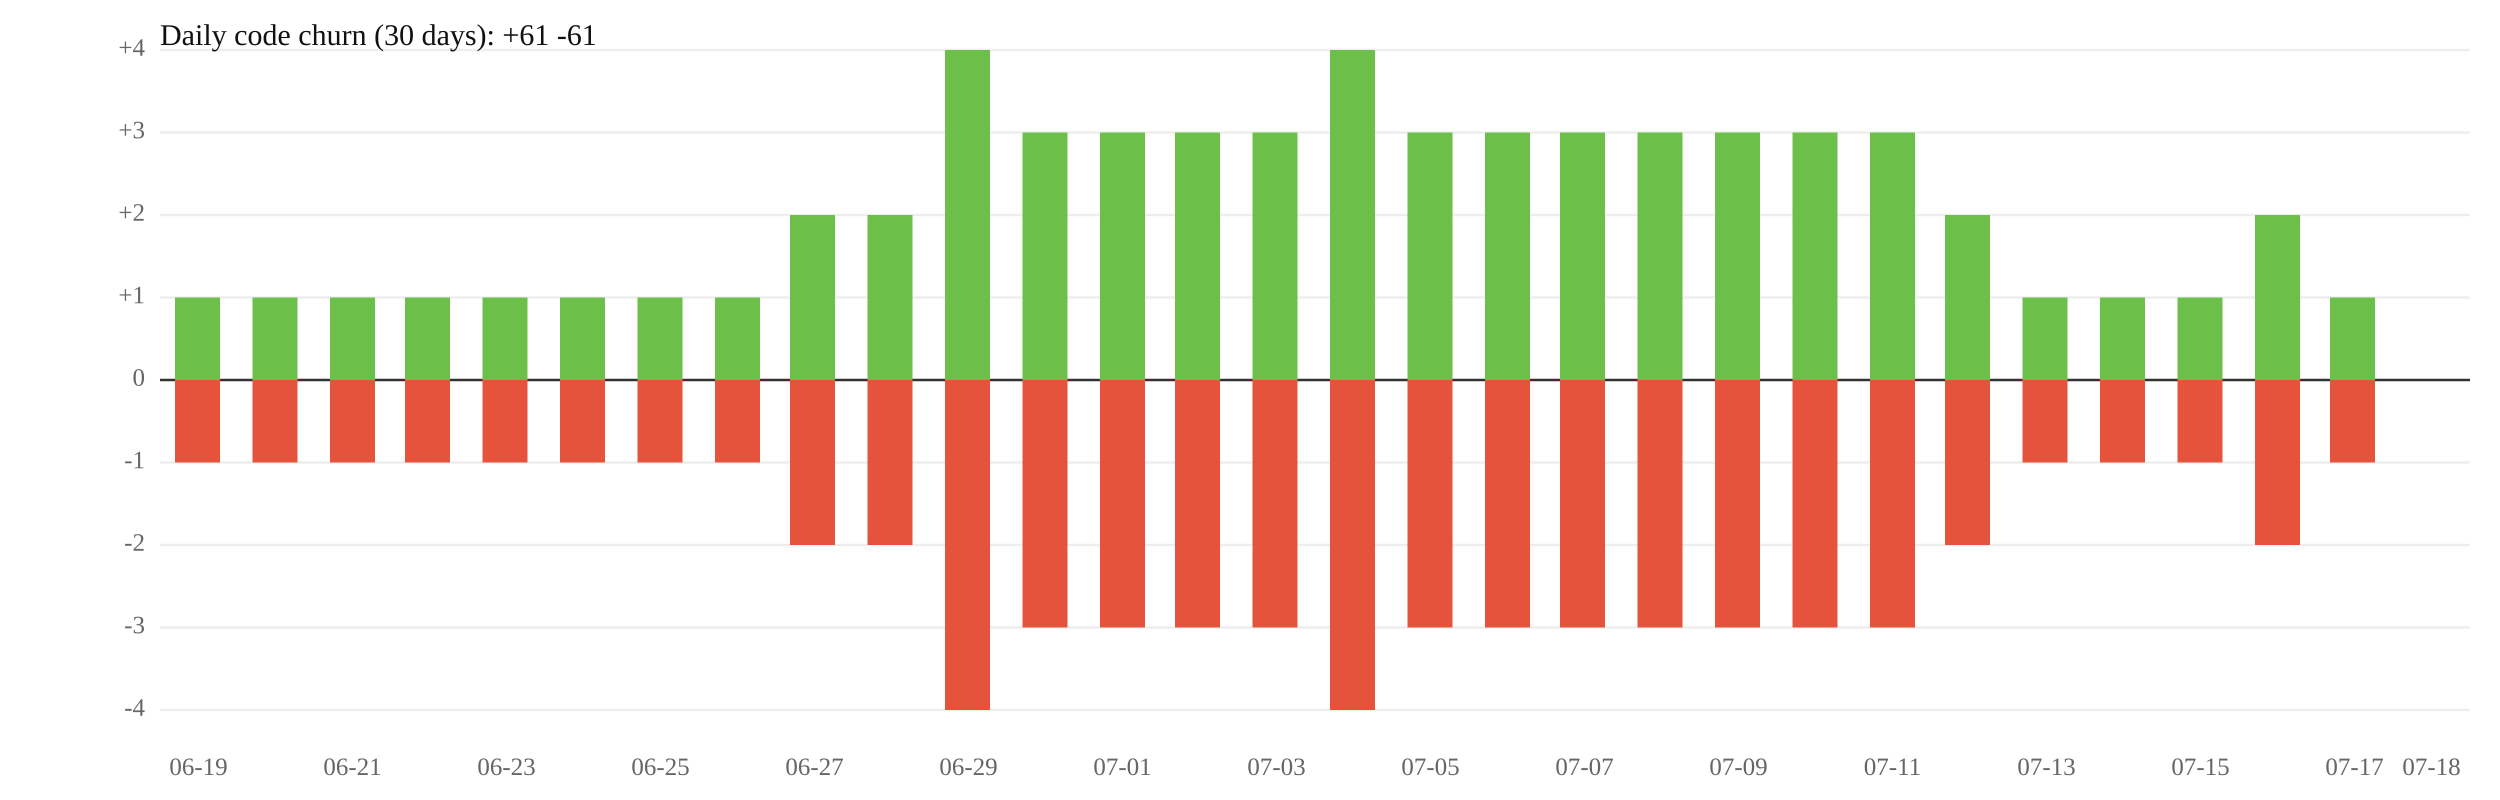
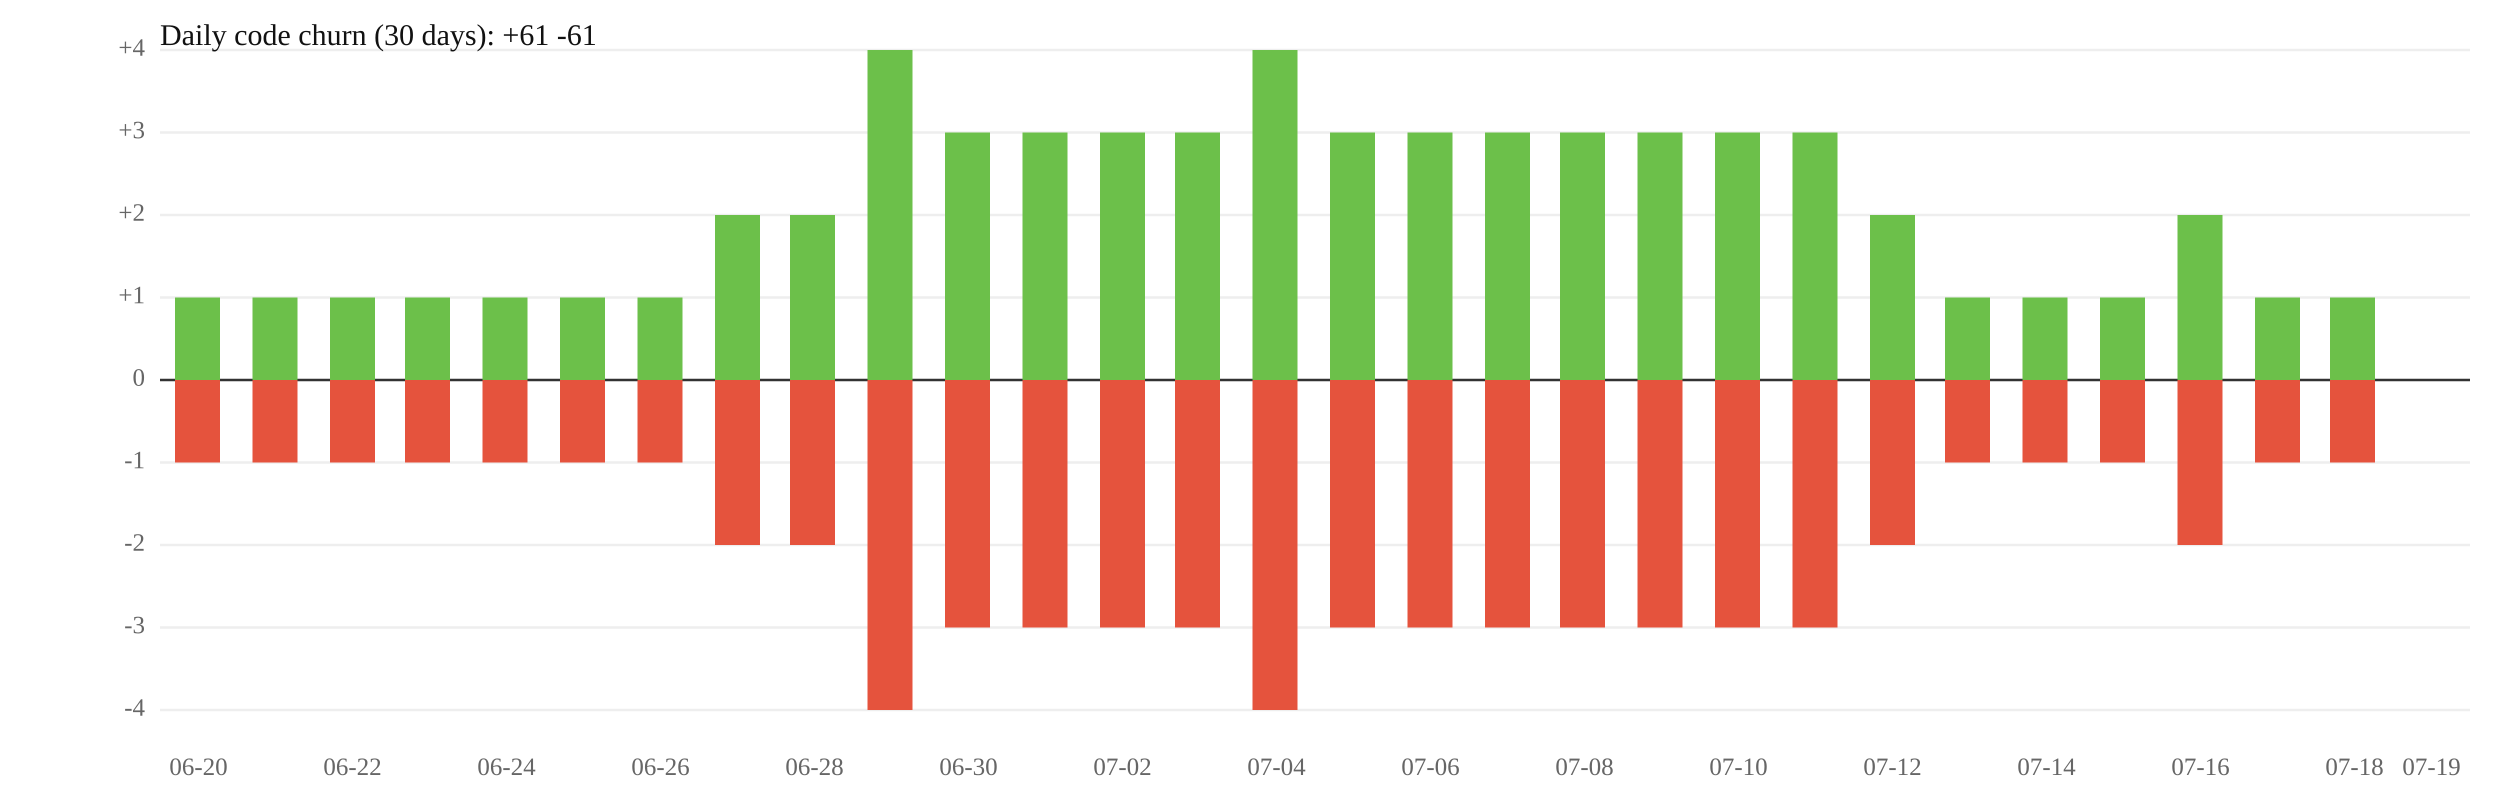
<svg xmlns="http://www.w3.org/2000/svg" width="1000" height="320" viewBox="0 0 1000 320">
  <rect width="100%" height="100%" fill="white" />
  <line x1="64" y1="119" x2="988" y2="119" stroke="#eee" />
  <line x1="64" y1="185" x2="988" y2="185" stroke="#eee" />
  <text x="58" y="119" font-size="10" text-anchor="end" dominant-baseline="middle" fill="#666">+1</text>
  <text x="58" y="185" font-size="10" text-anchor="end" dominant-baseline="middle" fill="#666">-1</text>
  <line x1="64" y1="86" x2="988" y2="86" stroke="#eee" />
  <line x1="64" y1="218" x2="988" y2="218" stroke="#eee" />
  <text x="58" y="86" font-size="10" text-anchor="end" dominant-baseline="middle" fill="#666">+2</text>
  <text x="58" y="218" font-size="10" text-anchor="end" dominant-baseline="middle" fill="#666">-2</text>
  <line x1="64" y1="53" x2="988" y2="53" stroke="#eee" />
  <line x1="64" y1="251" x2="988" y2="251" stroke="#eee" />
  <text x="58" y="53" font-size="10" text-anchor="end" dominant-baseline="middle" fill="#666">+3</text>
  <text x="58" y="251" font-size="10" text-anchor="end" dominant-baseline="middle" fill="#666">-3</text>
  <line x1="64" y1="20" x2="988" y2="20" stroke="#eee" />
  <line x1="64" y1="284" x2="988" y2="284" stroke="#eee" />
  <text x="58" y="20" font-size="10" text-anchor="end" dominant-baseline="middle" fill="#666">+4</text>
  <text x="58" y="284" font-size="10" text-anchor="end" dominant-baseline="middle" fill="#666">-4</text>
  <line x1="64" y1="152" x2="988" y2="152" stroke="#333" />
  <text x="58" y="152" font-size="10" text-anchor="end" dominant-baseline="middle" fill="#666">0</text>
  <rect x="70" y="119" width="18" height="33" fill="#6cc04a" />
  <rect x="70" y="152" width="18" height="33" fill="#e5533d" />
  <rect x="101" y="119" width="18" height="33" fill="#6cc04a" />
  <rect x="101" y="152" width="18" height="33" fill="#e5533d" />
  <rect x="132" y="119" width="18" height="33" fill="#6cc04a" />
  <rect x="132" y="152" width="18" height="33" fill="#e5533d" />
  <rect x="162" y="119" width="18" height="33" fill="#6cc04a" />
  <rect x="162" y="152" width="18" height="33" fill="#e5533d" />
  <rect x="193" y="119" width="18" height="33" fill="#6cc04a" />
  <rect x="193" y="152" width="18" height="33" fill="#e5533d" />
  <rect x="224" y="119" width="18" height="33" fill="#6cc04a" />
  <rect x="224" y="152" width="18" height="33" fill="#e5533d" />
  <rect x="255" y="119" width="18" height="33" fill="#6cc04a" />
  <rect x="255" y="152" width="18" height="33" fill="#e5533d" />
-   <rect x="286" y="119" width="18" height="33" fill="#6cc04a" />
-   <rect x="286" y="152" width="18" height="33" fill="#e5533d" />
+   <rect x="286" y="86" width="18" height="66" fill="#6cc04a" />
+   <rect x="286" y="152" width="18" height="66" fill="#e5533d" />
  <rect x="316" y="86" width="18" height="66" fill="#6cc04a" />
  <rect x="316" y="152" width="18" height="66" fill="#e5533d" />
-   <rect x="347" y="86" width="18" height="66" fill="#6cc04a" />
-   <rect x="347" y="152" width="18" height="66" fill="#e5533d" />
-   <rect x="378" y="20" width="18" height="132" fill="#6cc04a" />
-   <rect x="378" y="152" width="18" height="132" fill="#e5533d" />
+   <rect x="347" y="20" width="18" height="132" fill="#6cc04a" />
+   <rect x="347" y="152" width="18" height="132" fill="#e5533d" />
+   <rect x="378" y="53" width="18" height="99" fill="#6cc04a" />
+   <rect x="378" y="152" width="18" height="99" fill="#e5533d" />
  <rect x="409" y="53" width="18" height="99" fill="#6cc04a" />
  <rect x="409" y="152" width="18" height="99" fill="#e5533d" />
  <rect x="440" y="53" width="18" height="99" fill="#6cc04a" />
  <rect x="440" y="152" width="18" height="99" fill="#e5533d" />
  <rect x="470" y="53" width="18" height="99" fill="#6cc04a" />
  <rect x="470" y="152" width="18" height="99" fill="#e5533d" />
-   <rect x="501" y="53" width="18" height="99" fill="#6cc04a" />
-   <rect x="501" y="152" width="18" height="99" fill="#e5533d" />
-   <rect x="532" y="20" width="18" height="132" fill="#6cc04a" />
-   <rect x="532" y="152" width="18" height="132" fill="#e5533d" />
+   <rect x="501" y="20" width="18" height="132" fill="#6cc04a" />
+   <rect x="501" y="152" width="18" height="132" fill="#e5533d" />
+   <rect x="532" y="53" width="18" height="99" fill="#6cc04a" />
+   <rect x="532" y="152" width="18" height="99" fill="#e5533d" />
  <rect x="563" y="53" width="18" height="99" fill="#6cc04a" />
  <rect x="563" y="152" width="18" height="99" fill="#e5533d" />
  <rect x="594" y="53" width="18" height="99" fill="#6cc04a" />
  <rect x="594" y="152" width="18" height="99" fill="#e5533d" />
  <rect x="624" y="53" width="18" height="99" fill="#6cc04a" />
  <rect x="624" y="152" width="18" height="99" fill="#e5533d" />
  <rect x="655" y="53" width="18" height="99" fill="#6cc04a" />
  <rect x="655" y="152" width="18" height="99" fill="#e5533d" />
  <rect x="686" y="53" width="18" height="99" fill="#6cc04a" />
  <rect x="686" y="152" width="18" height="99" fill="#e5533d" />
  <rect x="717" y="53" width="18" height="99" fill="#6cc04a" />
  <rect x="717" y="152" width="18" height="99" fill="#e5533d" />
-   <rect x="748" y="53" width="18" height="99" fill="#6cc04a" />
-   <rect x="748" y="152" width="18" height="99" fill="#e5533d" />
-   <rect x="778" y="86" width="18" height="66" fill="#6cc04a" />
-   <rect x="778" y="152" width="18" height="66" fill="#e5533d" />
+   <rect x="748" y="86" width="18" height="66" fill="#6cc04a" />
+   <rect x="748" y="152" width="18" height="66" fill="#e5533d" />
+   <rect x="778" y="119" width="18" height="33" fill="#6cc04a" />
+   <rect x="778" y="152" width="18" height="33" fill="#e5533d" />
  <rect x="809" y="119" width="18" height="33" fill="#6cc04a" />
  <rect x="809" y="152" width="18" height="33" fill="#e5533d" />
  <rect x="840" y="119" width="18" height="33" fill="#6cc04a" />
  <rect x="840" y="152" width="18" height="33" fill="#e5533d" />
-   <rect x="871" y="119" width="18" height="33" fill="#6cc04a" />
-   <rect x="871" y="152" width="18" height="33" fill="#e5533d" />
-   <rect x="902" y="86" width="18" height="66" fill="#6cc04a" />
-   <rect x="902" y="152" width="18" height="66" fill="#e5533d" />
+   <rect x="871" y="86" width="18" height="66" fill="#6cc04a" />
+   <rect x="871" y="152" width="18" height="66" fill="#e5533d" />
+   <rect x="902" y="119" width="18" height="33" fill="#6cc04a" />
+   <rect x="902" y="152" width="18" height="33" fill="#e5533d" />
  <rect x="932" y="119" width="18" height="33" fill="#6cc04a" />
  <rect x="932" y="152" width="18" height="33" fill="#e5533d" />
-   <text x="79.4" y="310" font-size="10" text-anchor="middle" fill="#666">06-19</text>
-   <text x="141.0" y="310" font-size="10" text-anchor="middle" fill="#666">06-21</text>
-   <text x="202.6" y="310" font-size="10" text-anchor="middle" fill="#666">06-23</text>
-   <text x="264.2" y="310" font-size="10" text-anchor="middle" fill="#666">06-25</text>
-   <text x="325.8" y="310" font-size="10" text-anchor="middle" fill="#666">06-27</text>
-   <text x="387.4" y="310" font-size="10" text-anchor="middle" fill="#666">06-29</text>
-   <text x="449.0" y="310" font-size="10" text-anchor="middle" fill="#666">07-01</text>
-   <text x="510.6" y="310" font-size="10" text-anchor="middle" fill="#666">07-03</text>
-   <text x="572.2" y="310" font-size="10" text-anchor="middle" fill="#666">07-05</text>
-   <text x="633.8" y="310" font-size="10" text-anchor="middle" fill="#666">07-07</text>
-   <text x="695.4" y="310" font-size="10" text-anchor="middle" fill="#666">07-09</text>
-   <text x="757.0" y="310" font-size="10" text-anchor="middle" fill="#666">07-11</text>
-   <text x="818.6" y="310" font-size="10" text-anchor="middle" fill="#666">07-13</text>
-   <text x="880.2" y="310" font-size="10" text-anchor="middle" fill="#666">07-15</text>
-   <text x="941.8" y="310" font-size="10" text-anchor="middle" fill="#666">07-17</text>
-   <text x="972.6" y="310" font-size="10" text-anchor="middle" fill="#666">07-18</text>
+   <text x="79.4" y="310" font-size="10" text-anchor="middle" fill="#666">06-20</text>
+   <text x="141.0" y="310" font-size="10" text-anchor="middle" fill="#666">06-22</text>
+   <text x="202.6" y="310" font-size="10" text-anchor="middle" fill="#666">06-24</text>
+   <text x="264.2" y="310" font-size="10" text-anchor="middle" fill="#666">06-26</text>
+   <text x="325.8" y="310" font-size="10" text-anchor="middle" fill="#666">06-28</text>
+   <text x="387.4" y="310" font-size="10" text-anchor="middle" fill="#666">06-30</text>
+   <text x="449.0" y="310" font-size="10" text-anchor="middle" fill="#666">07-02</text>
+   <text x="510.6" y="310" font-size="10" text-anchor="middle" fill="#666">07-04</text>
+   <text x="572.2" y="310" font-size="10" text-anchor="middle" fill="#666">07-06</text>
+   <text x="633.8" y="310" font-size="10" text-anchor="middle" fill="#666">07-08</text>
+   <text x="695.4" y="310" font-size="10" text-anchor="middle" fill="#666">07-10</text>
+   <text x="757.0" y="310" font-size="10" text-anchor="middle" fill="#666">07-12</text>
+   <text x="818.6" y="310" font-size="10" text-anchor="middle" fill="#666">07-14</text>
+   <text x="880.2" y="310" font-size="10" text-anchor="middle" fill="#666">07-16</text>
+   <text x="941.8" y="310" font-size="10" text-anchor="middle" fill="#666">07-18</text>
+   <text x="972.6" y="310" font-size="10" text-anchor="middle" fill="#666">07-19</text>
  <text x="64" y="18" font-size="12" fill="#111">Daily code churn (30 days): +61  -61</text>
</svg>
